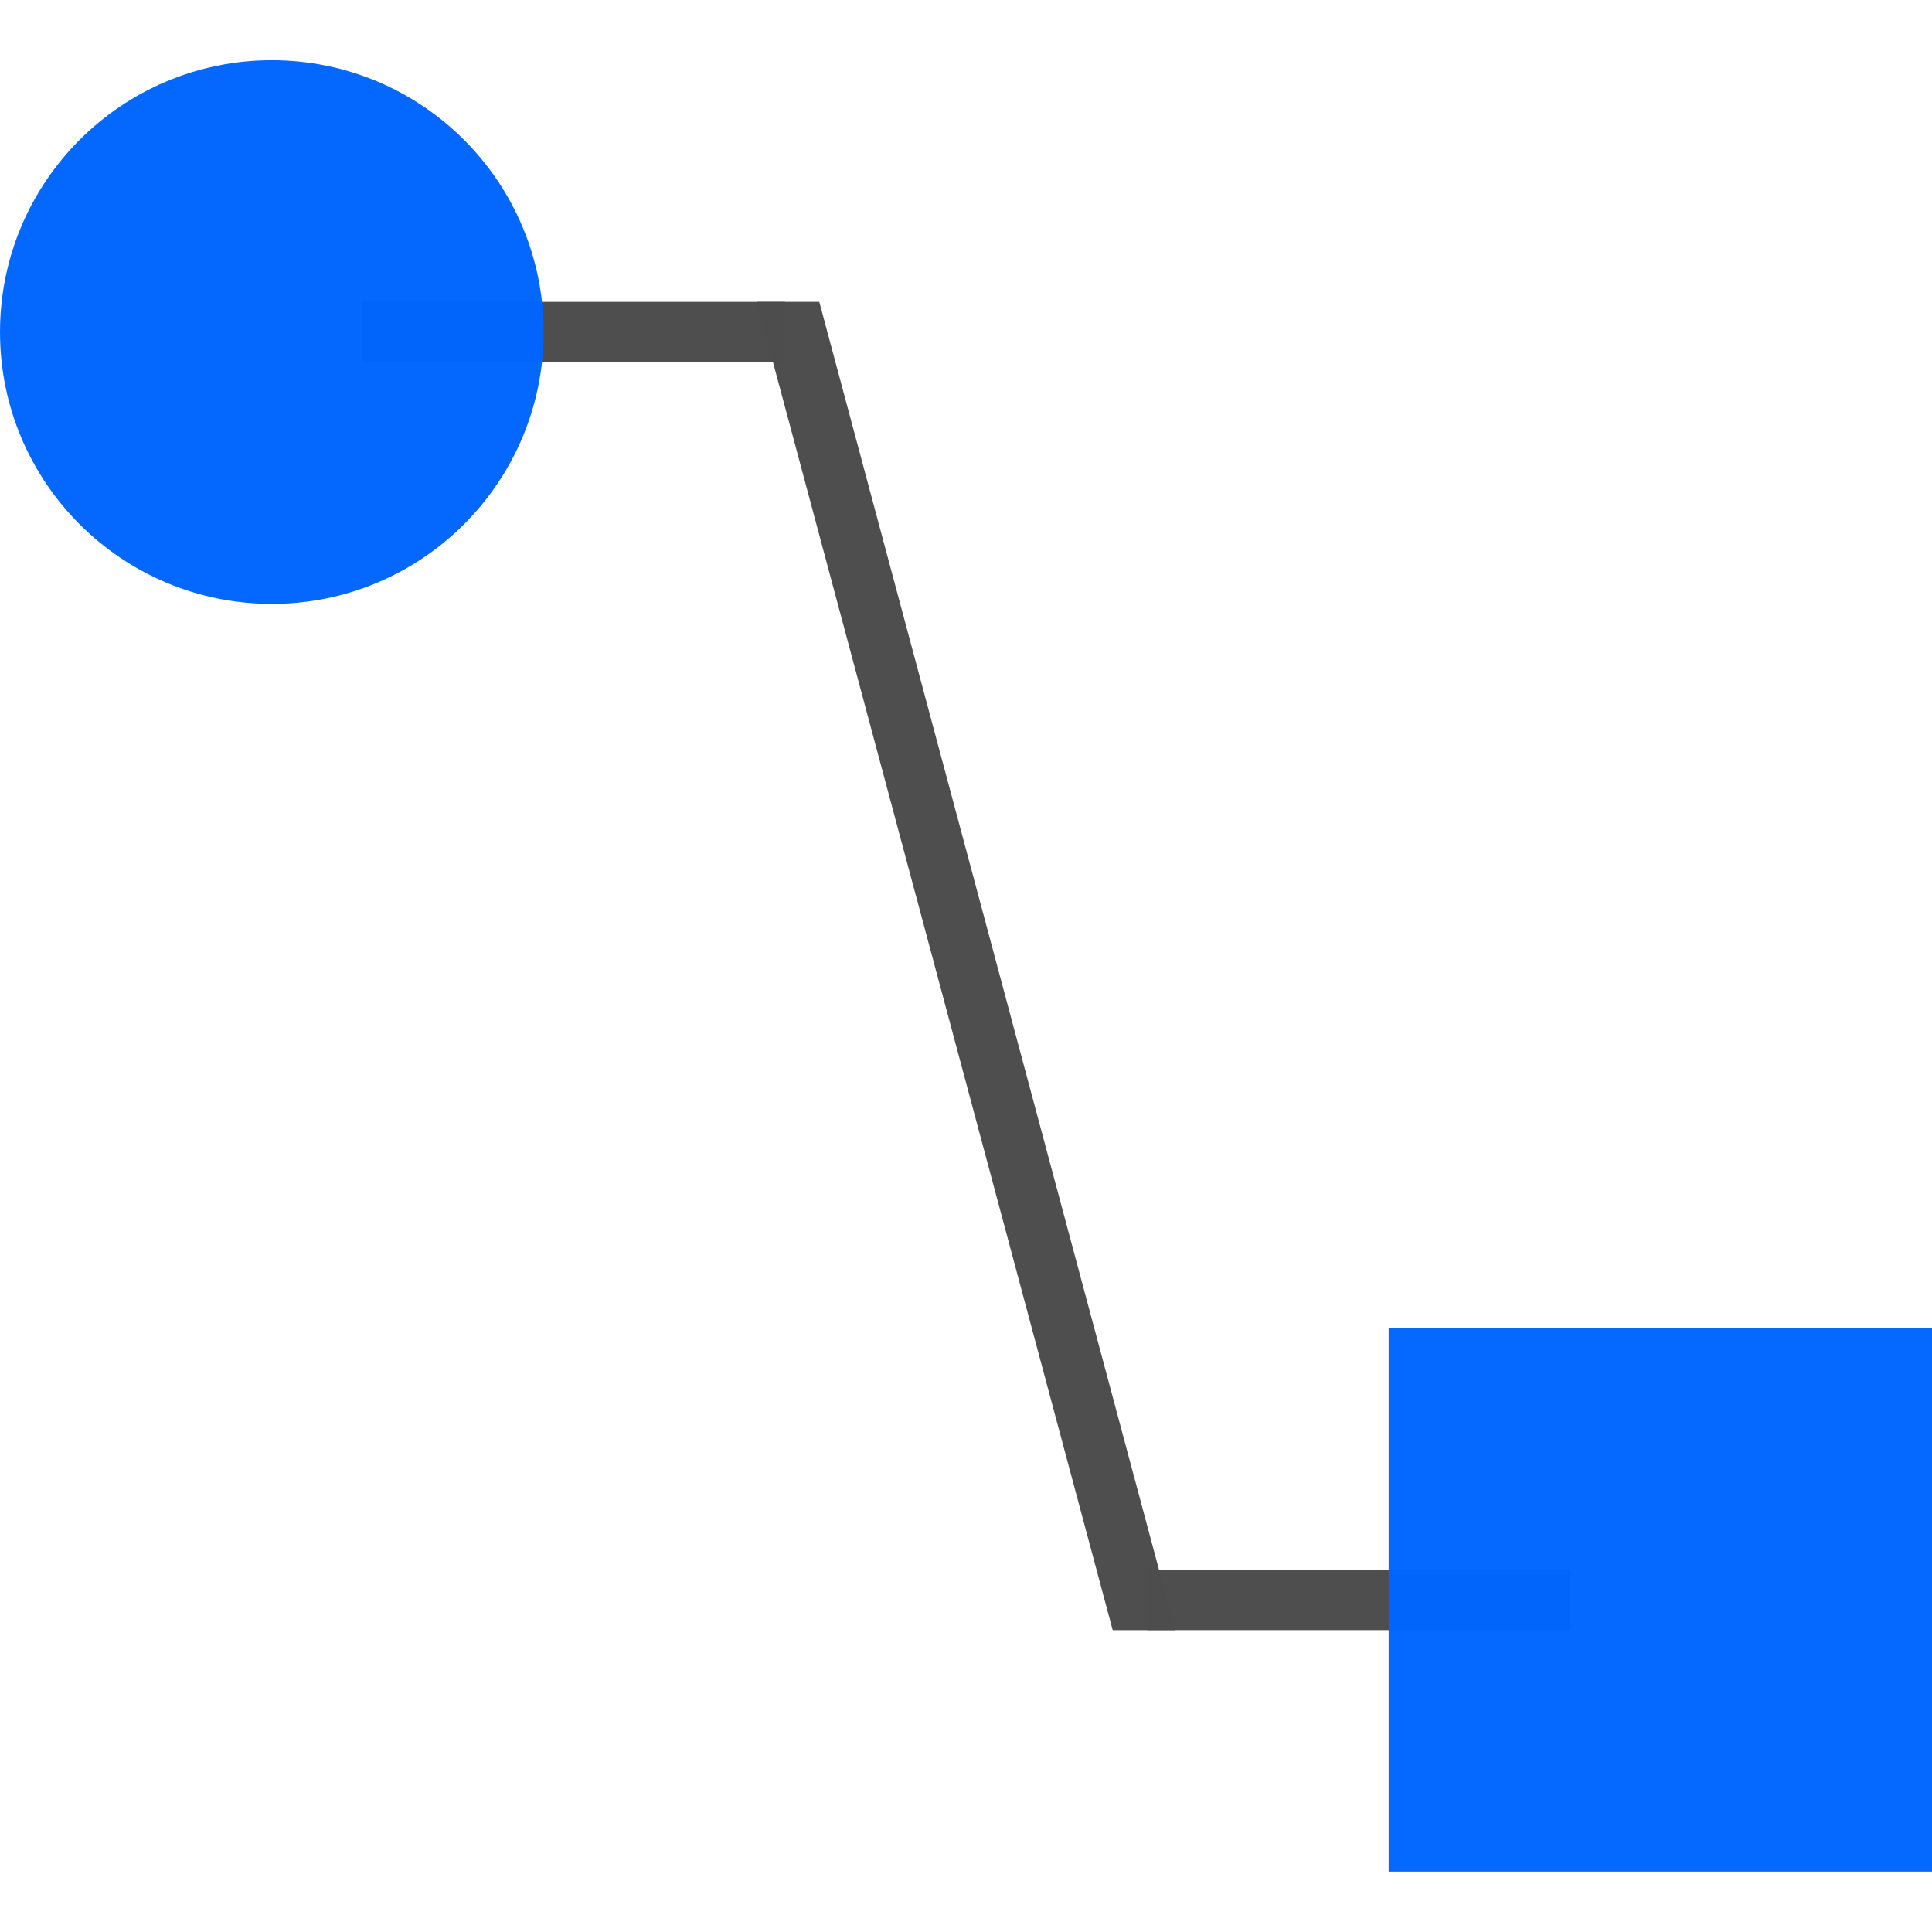
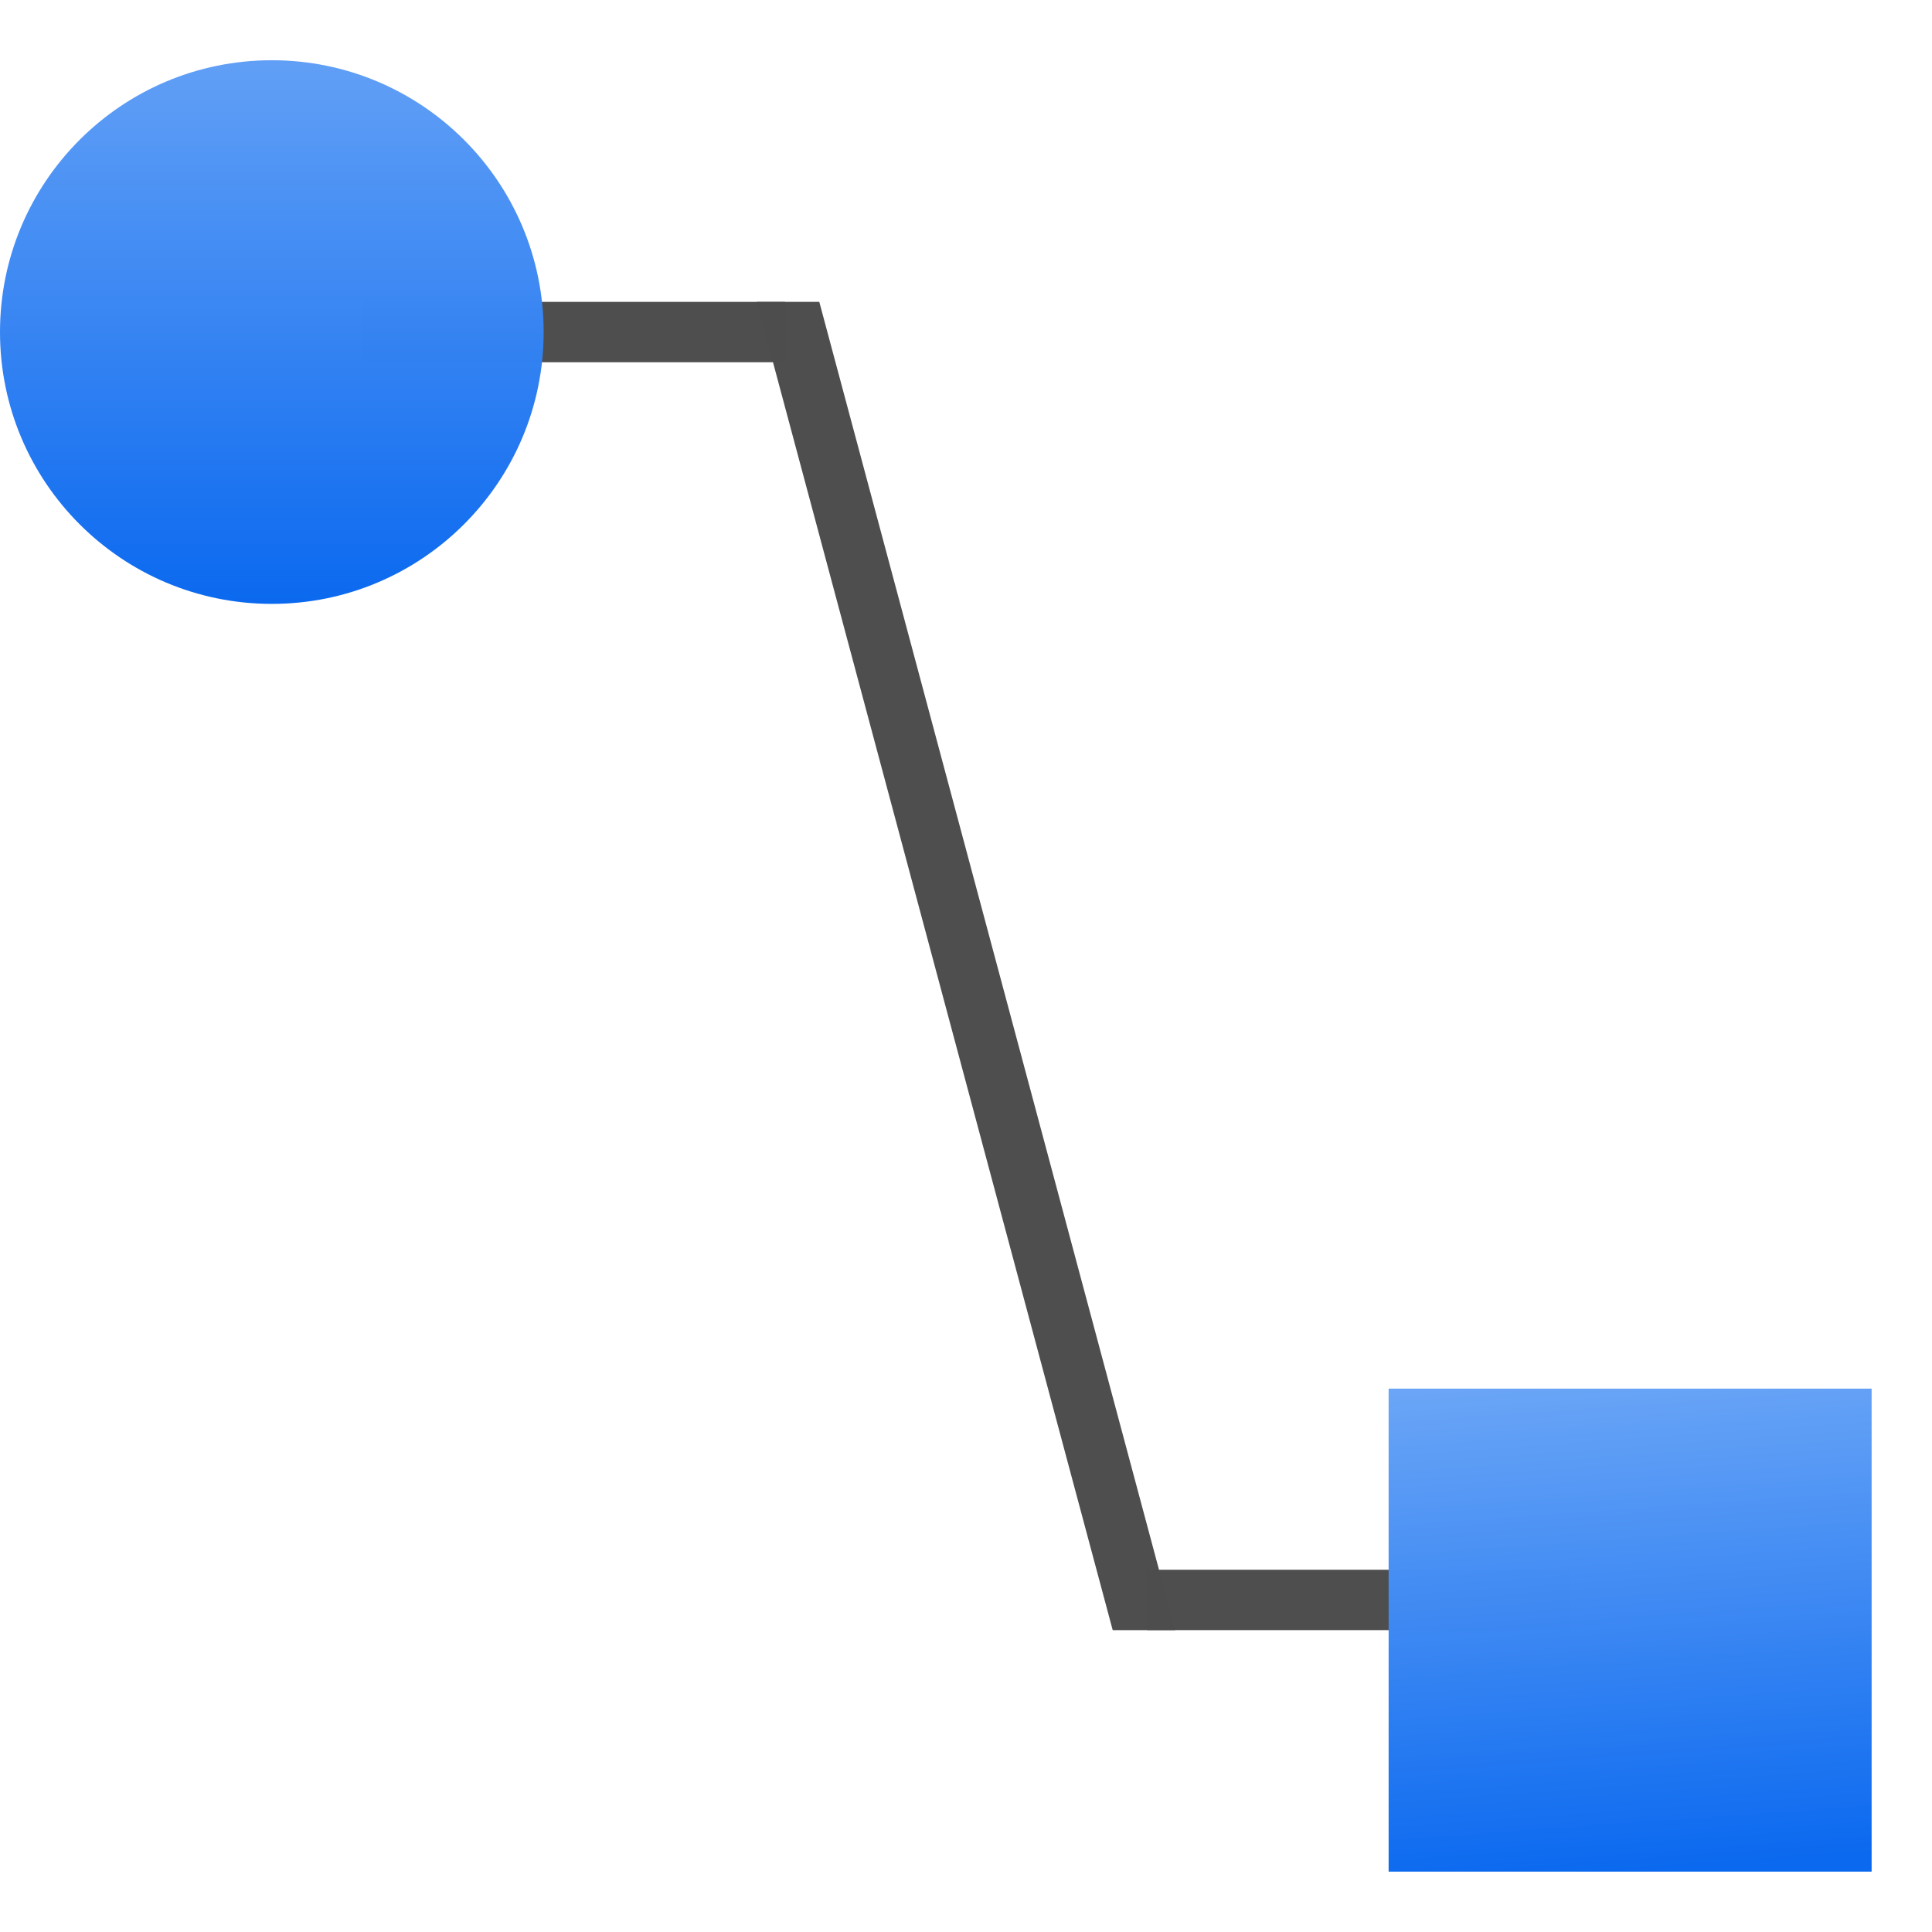
- <svg xmlns="http://www.w3.org/2000/svg" width="128" height="128" id="svg3408" version="1.0">
+ <svg xmlns="http://www.w3.org/2000/svg" xmlns:xlink="http://www.w3.org/1999/xlink" width="128" height="128" id="svg3408" version="1.0">
  <defs id="defs3410">
    <linearGradient id="linearGradient6330">
      <stop id="stop6332" offset="0" style="stop-color:#0968ef;stop-opacity:1;" />
      <stop id="stop6334" offset="1" style="stop-color:#aecffc;stop-opacity:1;" />
    </linearGradient>
+     <linearGradient xlink:href="#linearGradient6330" id="linearGradient6293" x1="20" y1="4" x2="24" y2="60" gradientUnits="userSpaceOnUse" gradientTransform="translate(-128,-128)" />
+     <linearGradient xlink:href="#linearGradient6330" id="linearGradient21558" x1="-16" y1="36" x2="-16" y2="-32" gradientUnits="userSpaceOnUse" gradientTransform="translate(0,3.990816)" />
  </defs>
  <g id="layer1">
    <rect y="104" x="76" height="4" width="28" id="rect9400" style="opacity:0.99;fill:#4d4d4d;fill-opacity:1;stroke:none;stroke-width:2.013;stroke-linecap:square;stroke-linejoin:round;stroke-miterlimit:4;stroke-dasharray:none;stroke-dashoffset:0;stroke-opacity:1" />
-     <rect transform="scale(-1)" y="-124" x="-128" height="36" width="36" id="rect9950-3" style="opacity:0.99;fill:#0066ff;fill-opacity:0.984;stroke:none;stroke-width:6;stroke-linecap:square;stroke-linejoin:round;stroke-miterlimit:4;stroke-dasharray:none;stroke-dashoffset:0;stroke-opacity:1" />
    <path style="opacity:0.99;fill:#4d4d4d;fill-opacity:1;stroke:none;stroke-width:4.813;stroke-linecap:square;stroke-linejoin:round;stroke-miterlimit:4;stroke-dasharray:none;stroke-dashoffset:0;stroke-opacity:1" d="M 50.141 20 L 73.719 108 L 77.859 108 L 54.281 20 L 50.141 20 z " id="rect858" />
    <rect style="opacity:0.99;fill:#4d4d4d;fill-opacity:1;stroke:none;stroke-width:1.522;stroke-linecap:square;stroke-linejoin:round;stroke-miterlimit:4;stroke-dasharray:none;stroke-dashoffset:0;stroke-opacity:1" id="rect858-6" width="28" height="4" x="24" y="20" />
-     <circle style="opacity:0.99;fill:#0066ff;fill-opacity:0.992;stroke:none;stroke-width:7.718;stroke-linecap:square;stroke-linejoin:round;stroke-miterlimit:4;stroke-dasharray:none;stroke-dashoffset:0;stroke-opacity:1" id="circle9531" cx="-18.009" cy="22" r="18.009" transform="scale(-1,1)" />
+     <circle transform="scale(-1,1)" id="path910-5" style="opacity:0.99;fill:url(#linearGradient21558);fill-opacity:1;stroke:none;stroke-width:7.718;stroke-linecap:square;stroke-linejoin:round;stroke-miterlimit:4;stroke-dasharray:none;stroke-dashoffset:0;stroke-opacity:1" r="18.009" cy="22" cx="-18.009" />
+     <rect style="opacity:0.99;fill:url(#linearGradient6293);fill-opacity:1;stroke:none;stroke-width:5.333;stroke-linecap:square;stroke-linejoin:round;stroke-miterlimit:4;stroke-dasharray:none;stroke-dashoffset:0;stroke-opacity:1" id="rect9950" width="32" height="32" x="-124" y="-124" transform="scale(-1)" />
  </g>
</svg>
